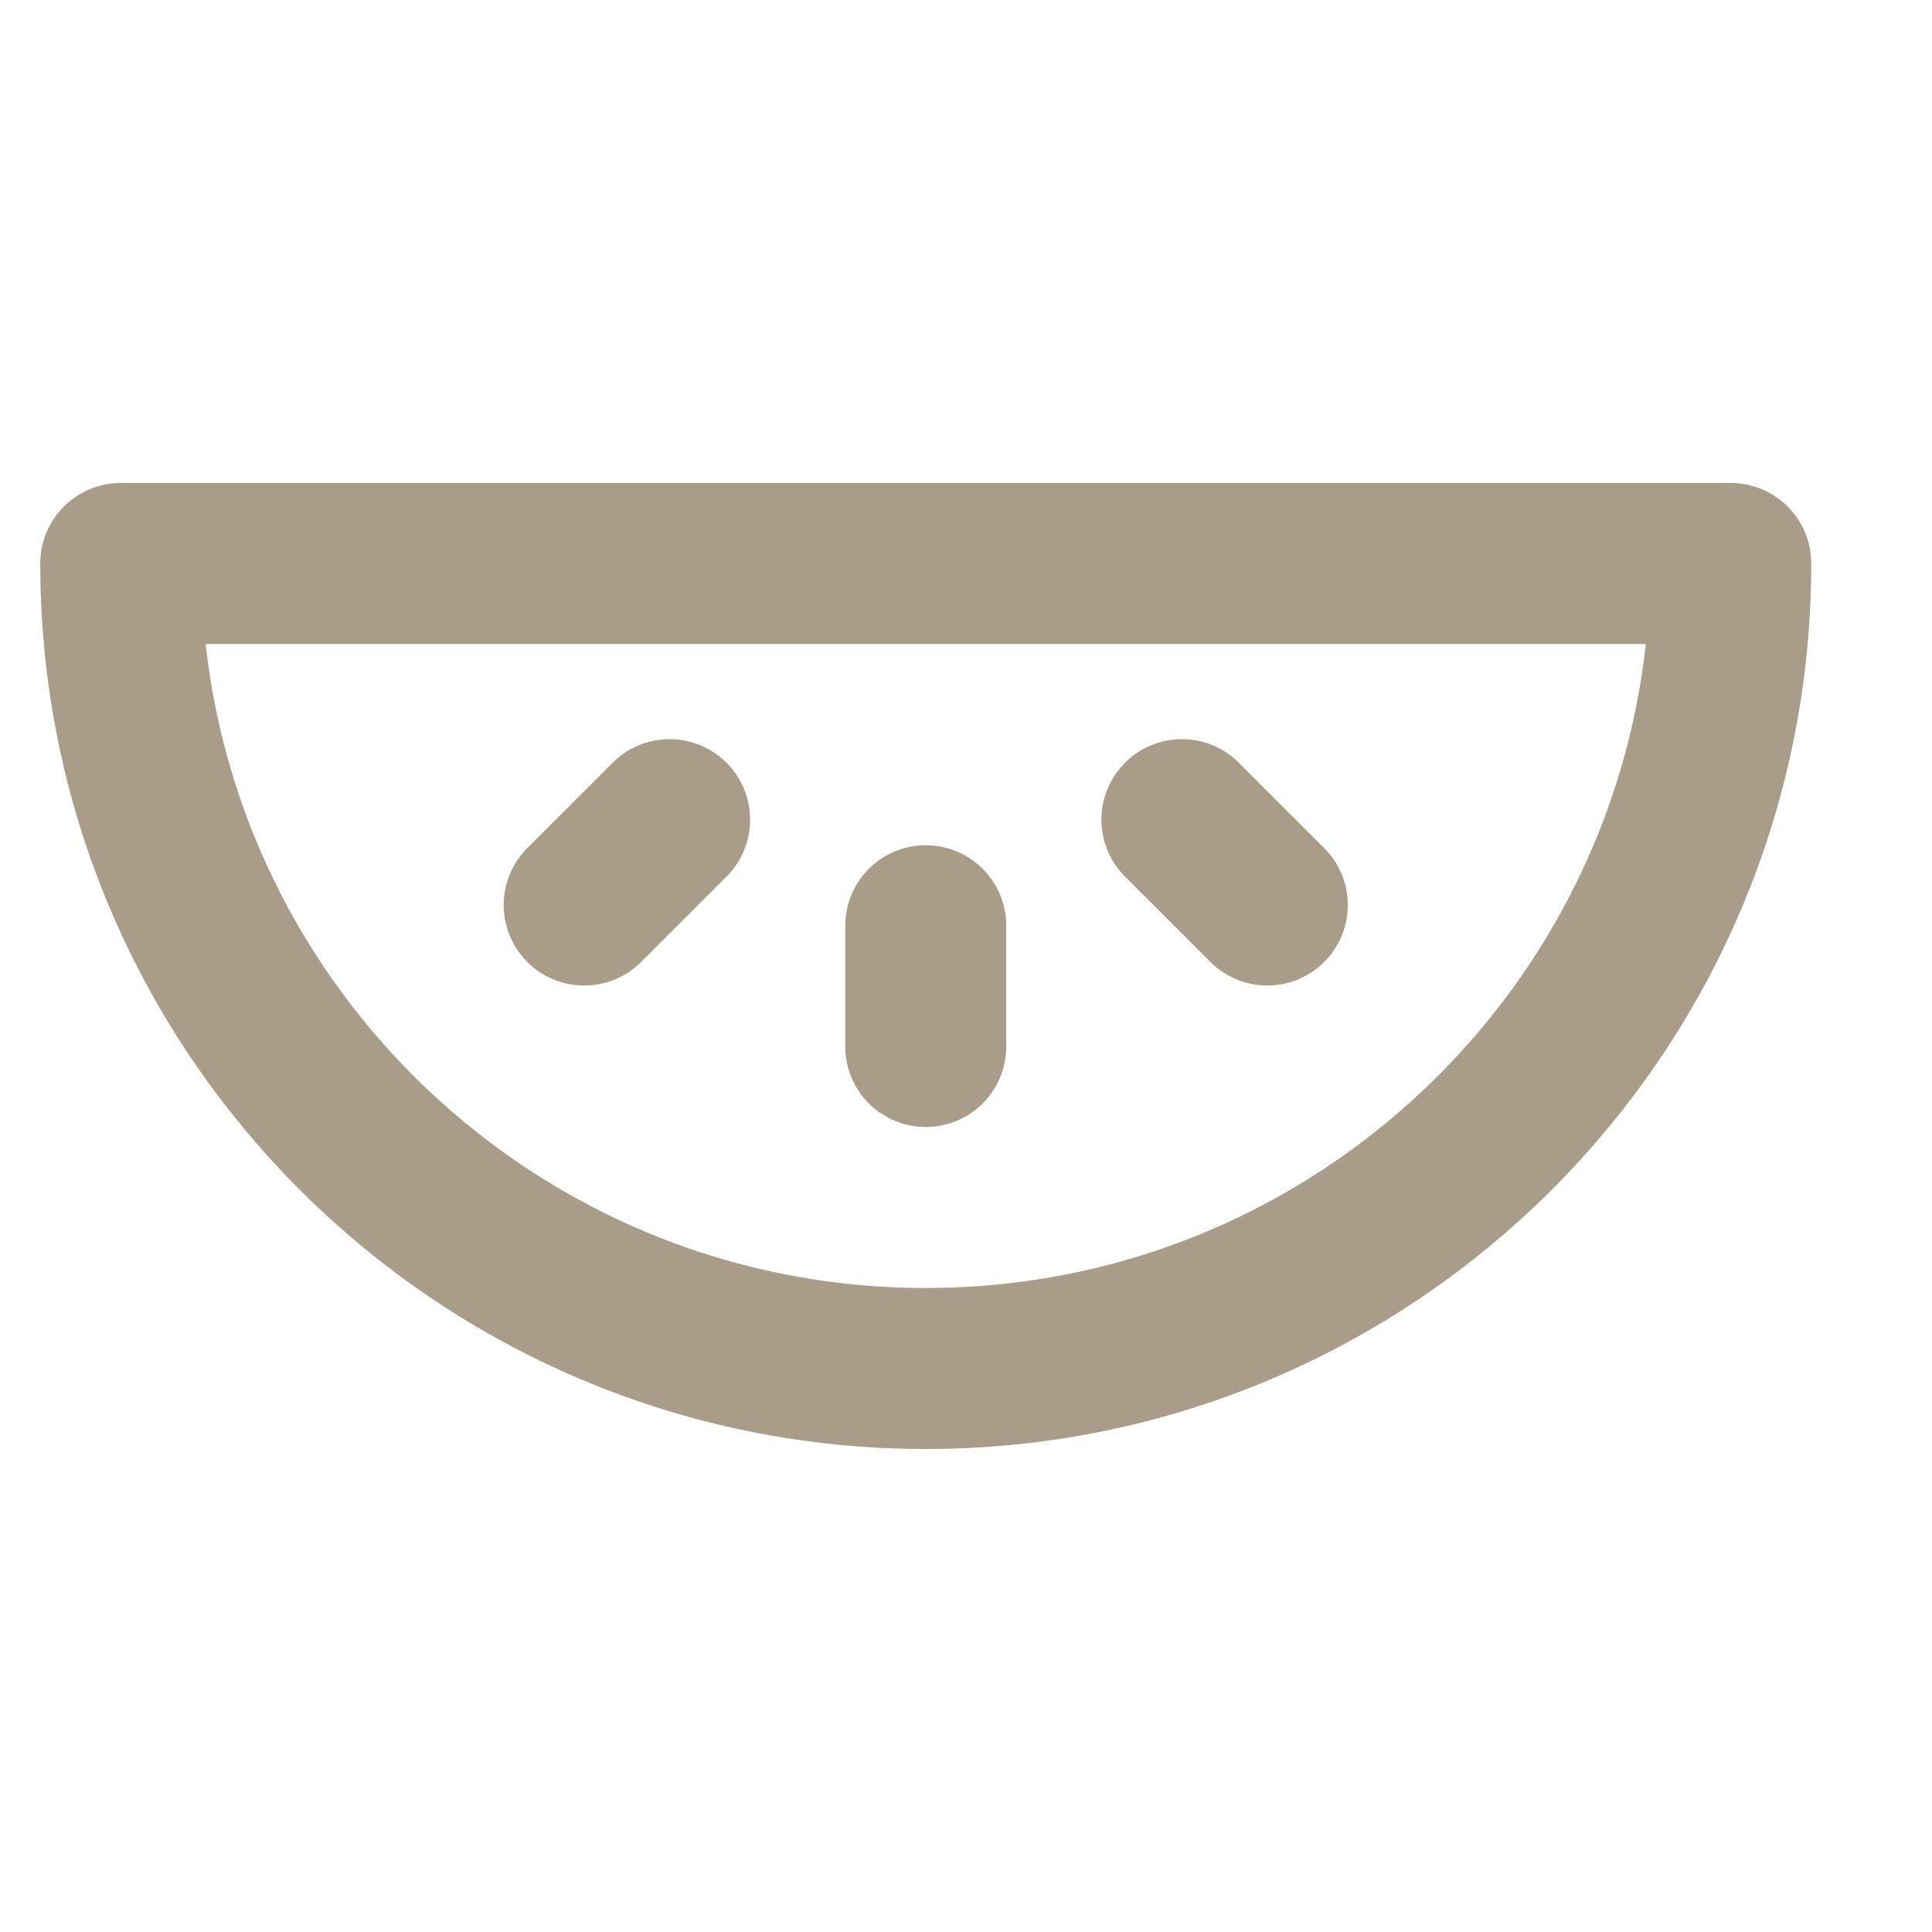
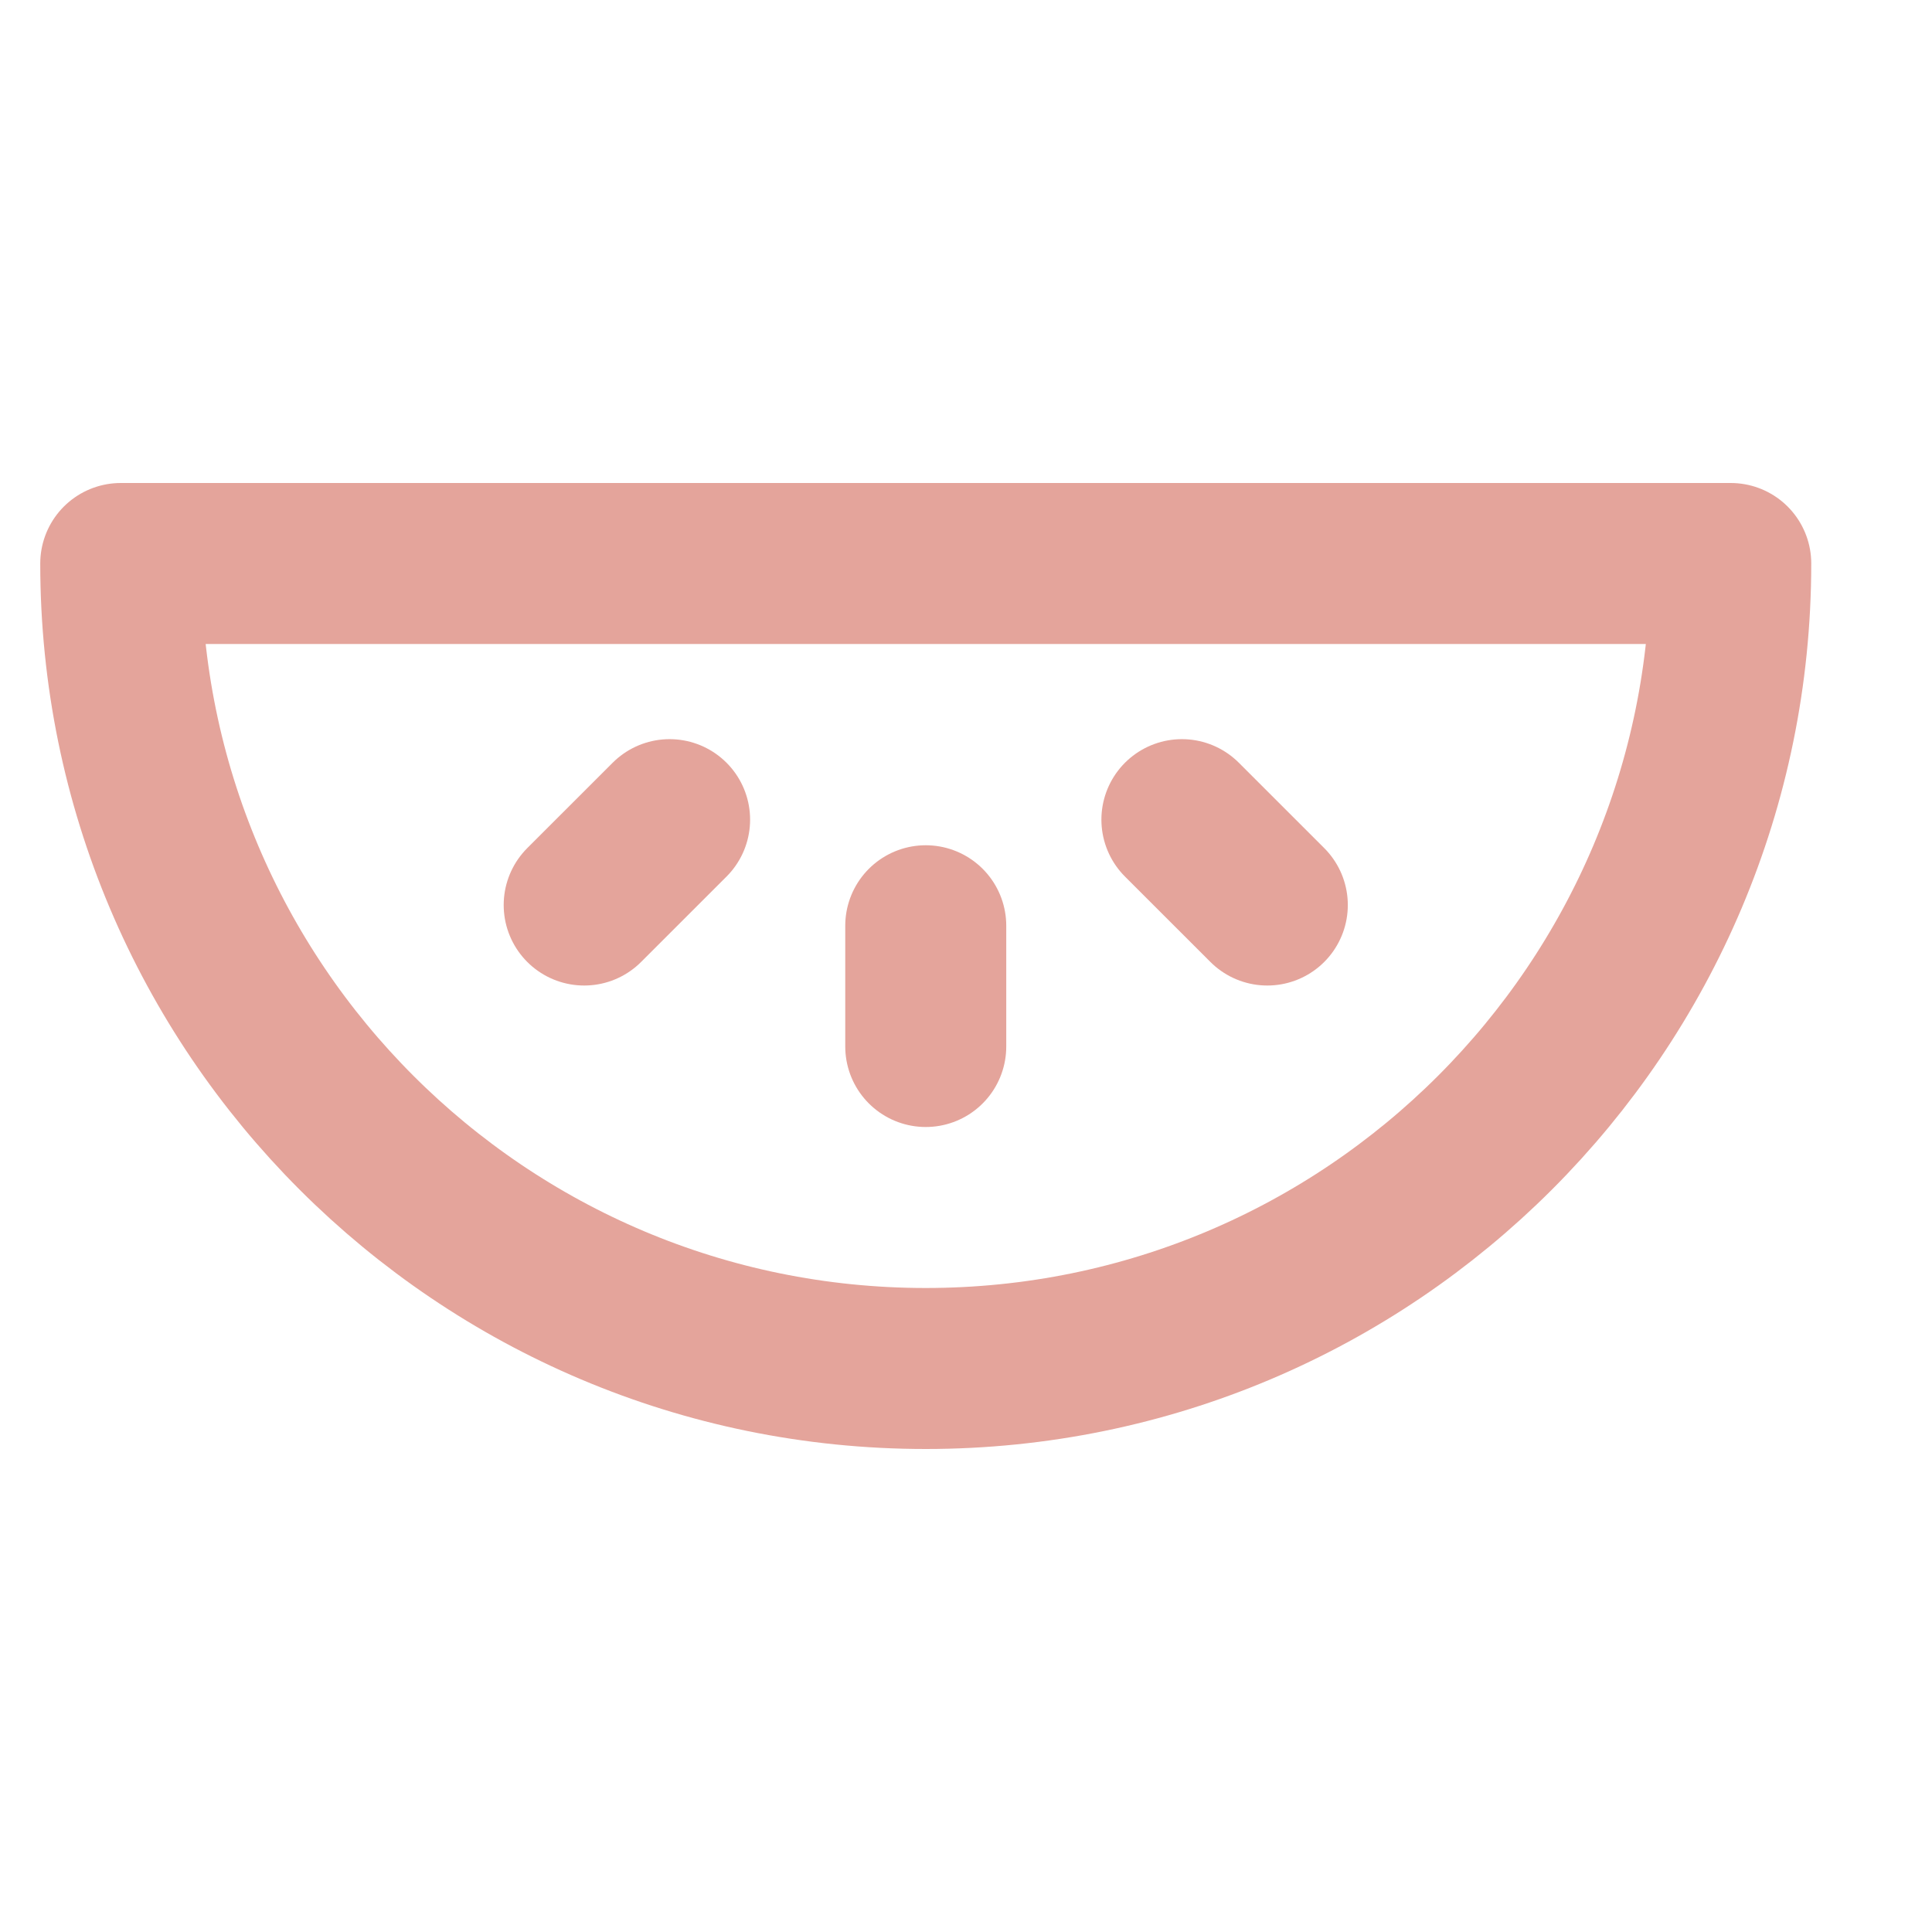
<svg xmlns="http://www.w3.org/2000/svg" width="24" height="24" viewBox="0 0 48 48" fill="none">
-   <path d="M23 34C34.046 34 43 25.046 43 14H3C3 25.046 11.954 34 23 34Z" fill="none" stroke="#A99C88" stroke-width="4" stroke-linejoin="round" />
-   <path d="M23 23V26" stroke="#A99C88" stroke-width="4" stroke-linecap="round" stroke-linejoin="round" />
-   <path d="M16.636 20.364L14.514 22.485" stroke="#A99C88" stroke-width="4" stroke-linecap="round" stroke-linejoin="round" />
-   <path d="M29.364 20.364L31.486 22.485" stroke="#A99C88" stroke-width="4" stroke-linecap="round" stroke-linejoin="round" />
+   <path d="M23 34C34.046 34 43 25.046 43 14H3C3 25.046 11.954 34 23 34Z" fill="none" stroke="#E4A49B" stroke-width="4" stroke-linejoin="round" />
+   <path d="M23 23V26" stroke="#E4A49B" stroke-width="4" stroke-linecap="round" stroke-linejoin="round" />
+   <path d="M16.636 20.364L14.514 22.485" stroke="#E4A49B" stroke-width="4" stroke-linecap="round" stroke-linejoin="round" />
+   <path d="M29.364 20.364L31.486 22.485" stroke="#E4A49B" stroke-width="4" stroke-linecap="round" stroke-linejoin="round" />
</svg>
